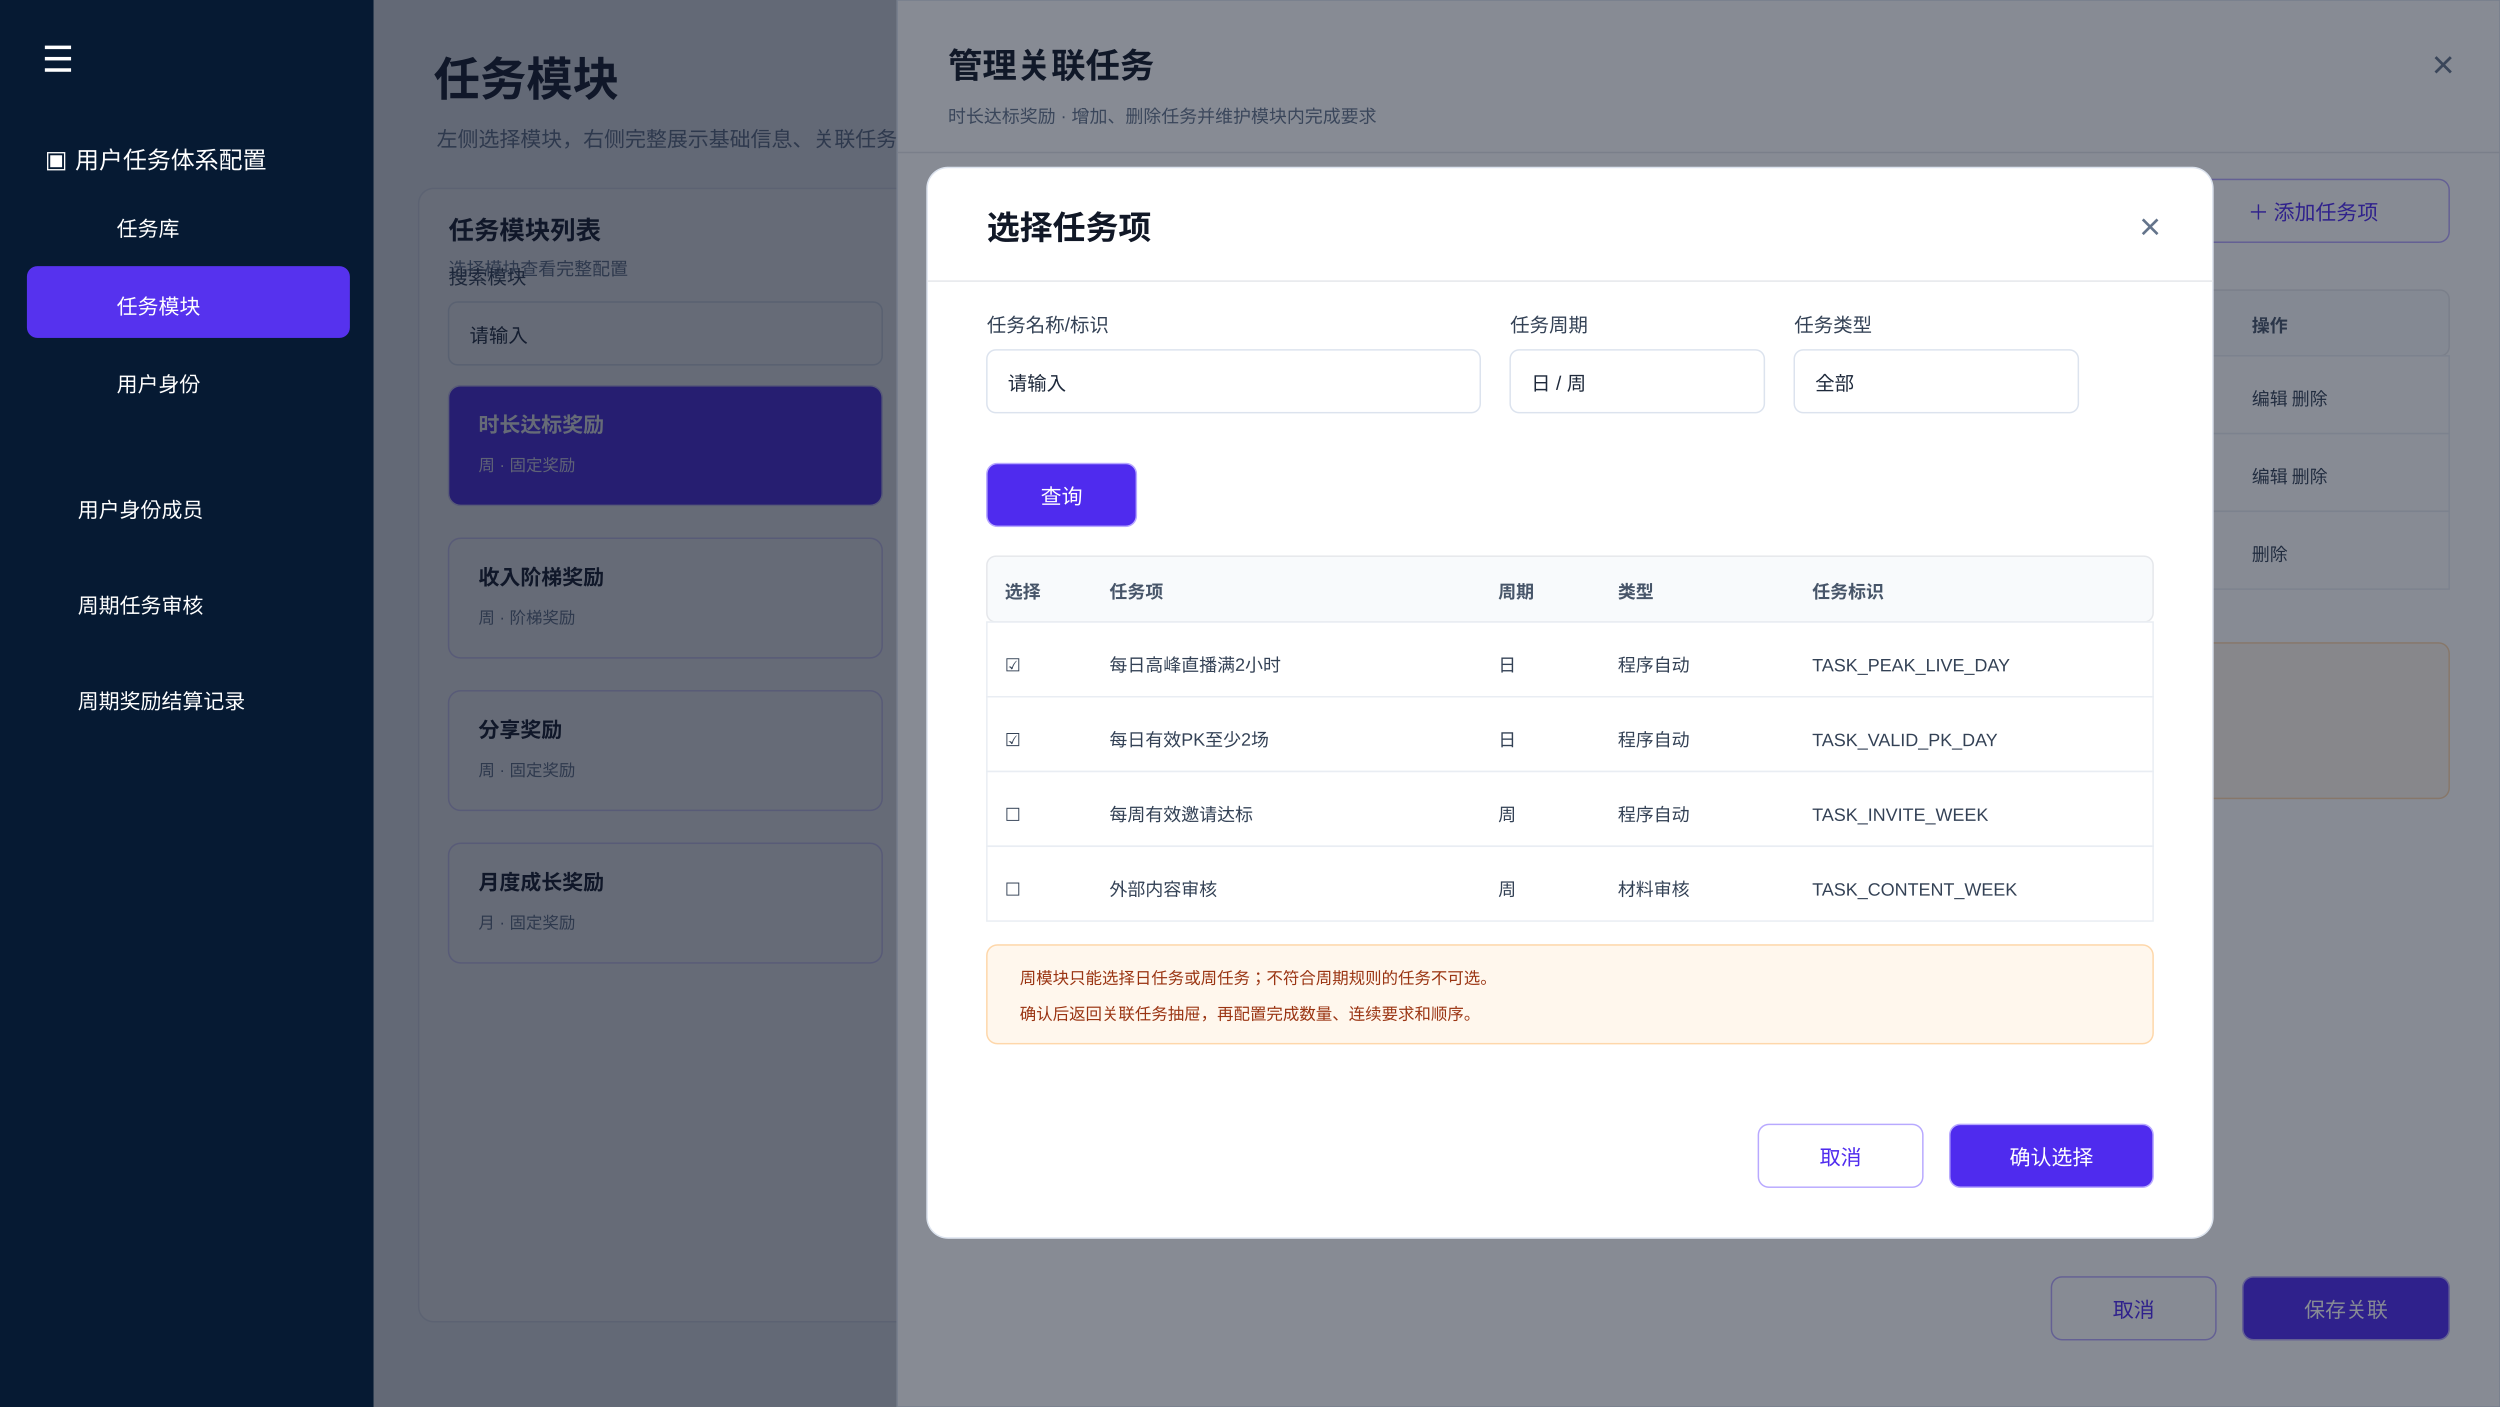
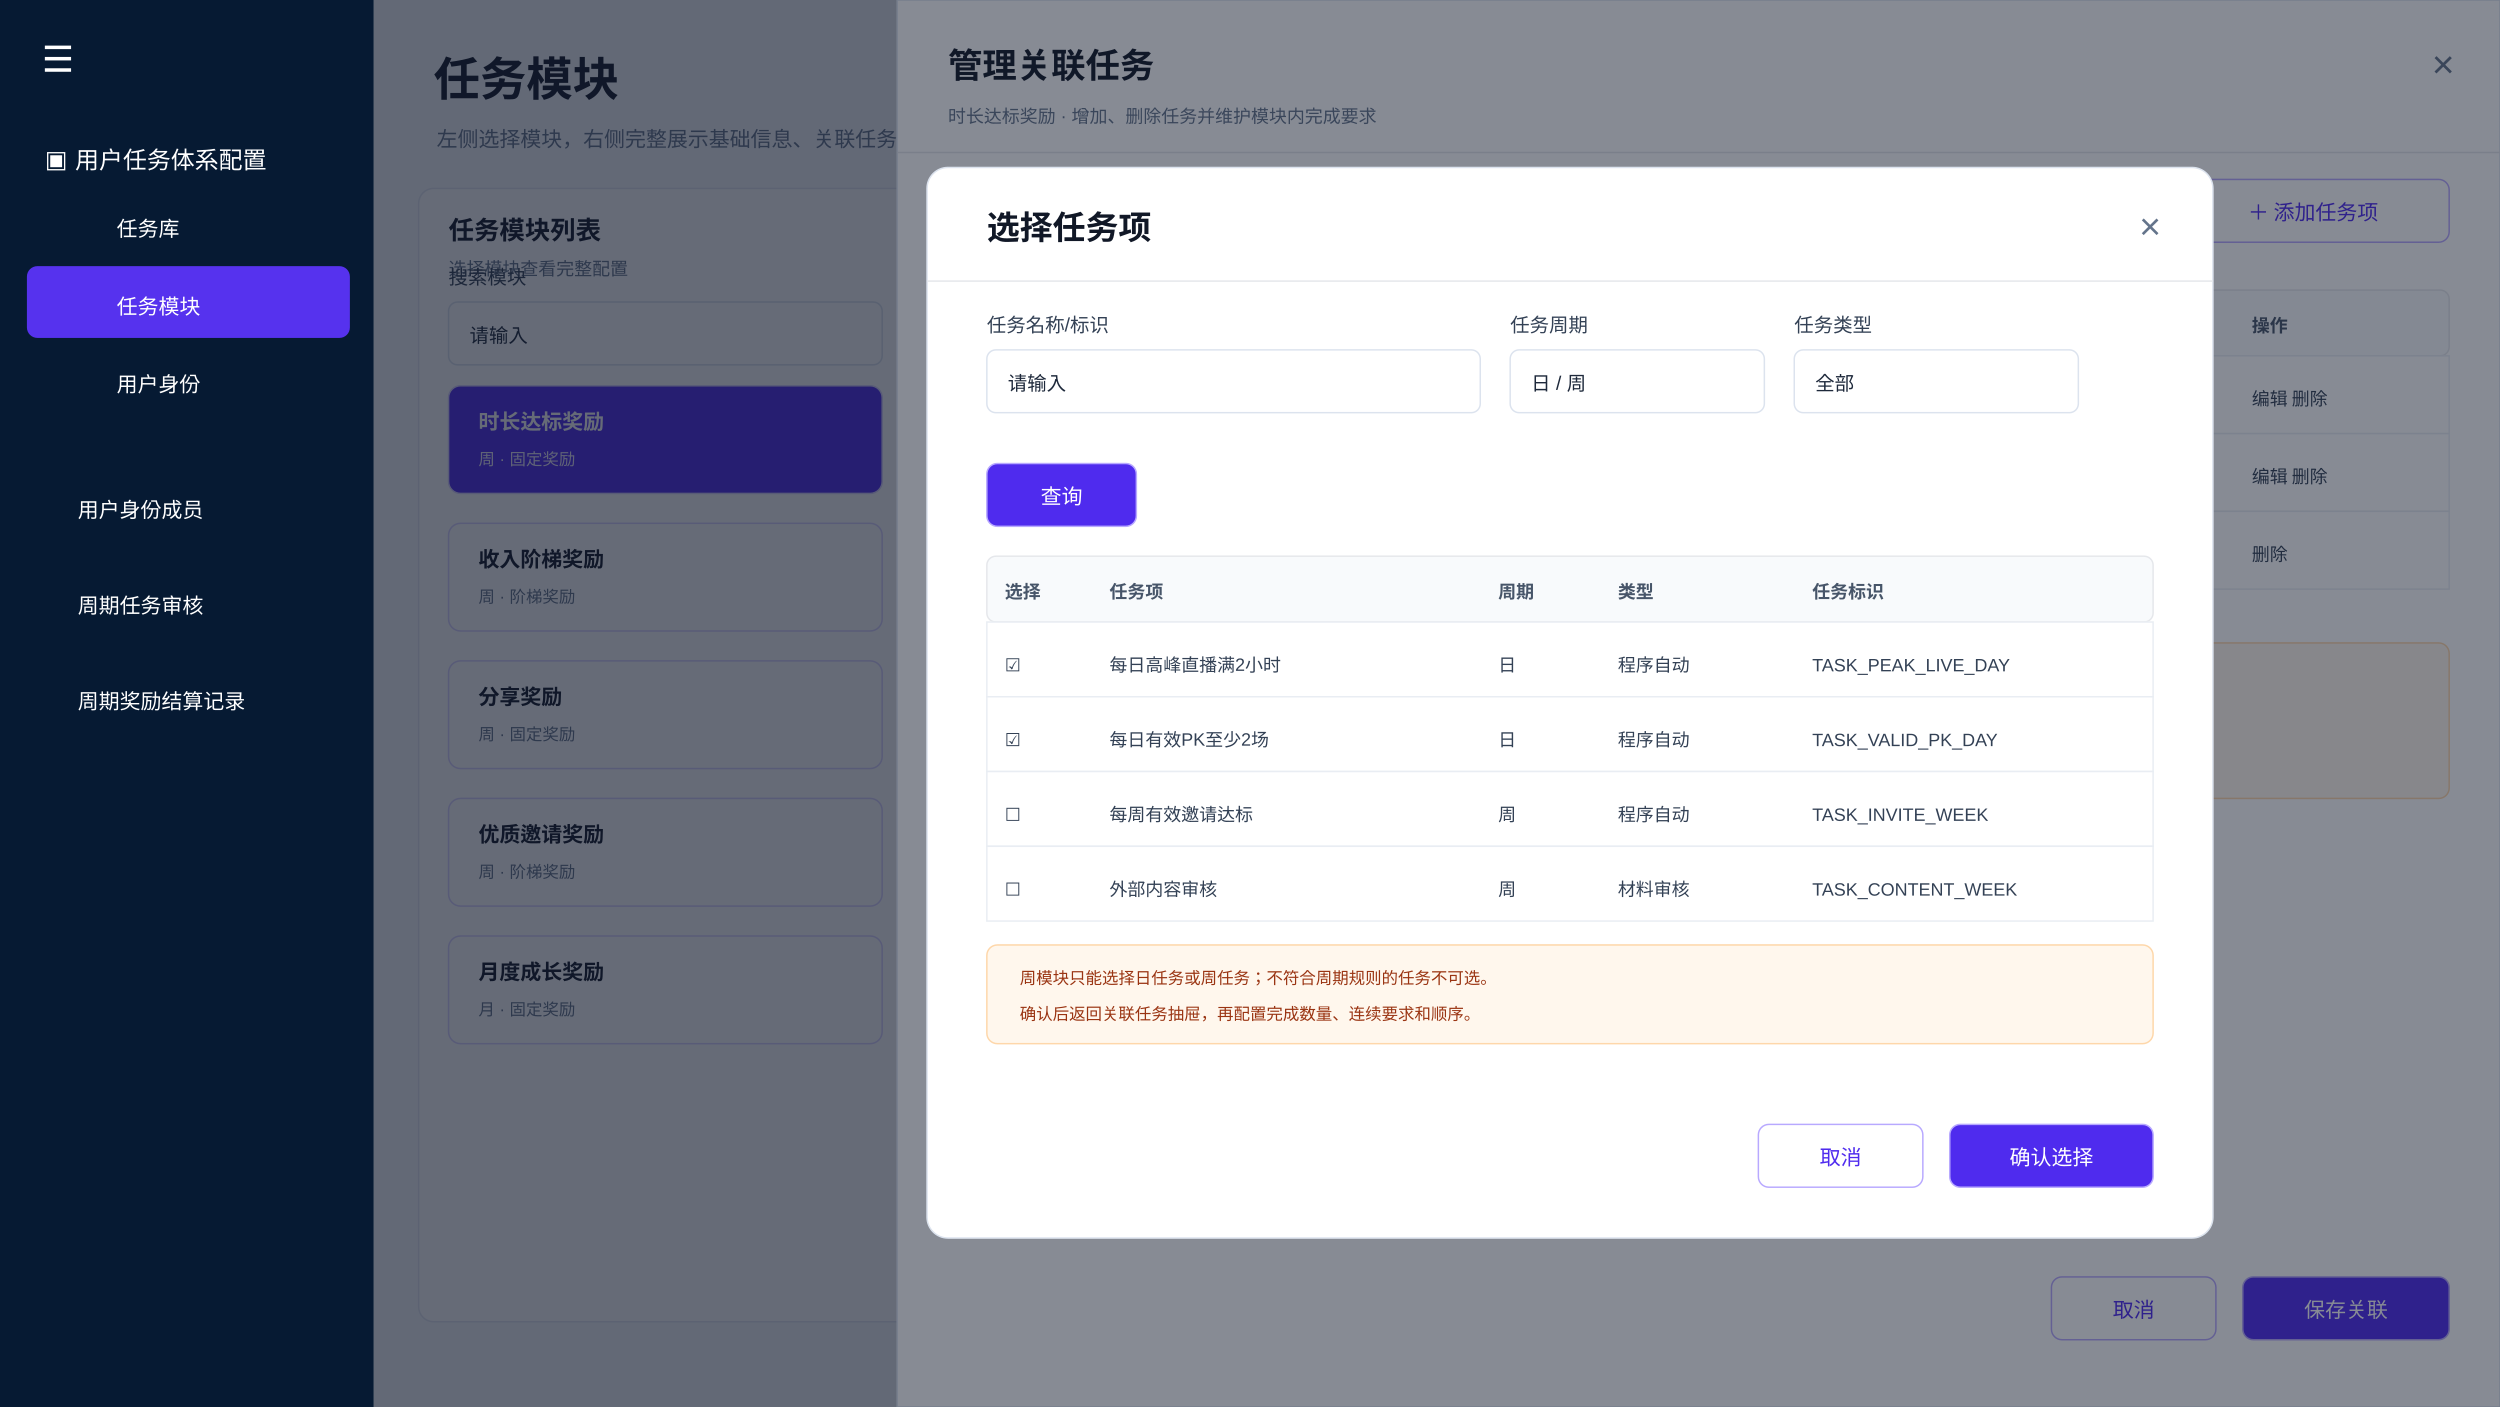
<svg xmlns="http://www.w3.org/2000/svg" width="1672" height="941" viewBox="0 0 1672 941">
  <defs>
    <linearGradient id="purpleGradient" x1="0" y1="0" x2="1" y2="1">
      <stop offset="0" stop-color="#8B5CF6" />
      <stop offset="1" stop-color="#4F2BEE" />
    </linearGradient>
  </defs>
  <style>text{font-family:"Microsoft YaHei","PingFang SC",Arial,sans-serif}</style>
  <rect x="0" y="0" width="1672" height="941" rx="0" fill="#F8FAFD" stroke="none" stroke-width="1" />
  <rect x="0" y="0" width="250" height="941" rx="0" fill="#061A33" stroke="none" stroke-width="1" />
  <text x="28" y="48" font-size="24" fill="#FFF" font-weight="400" text-anchor="start">☰</text>
  <text x="30" y="112" font-size="16" fill="#FFF" font-weight="500" text-anchor="start">▣  用户任务体系配置</text>
  <text x="78" y="158" font-size="14" fill="#FFF" font-weight="500" text-anchor="start">任务库</text>
  <rect x="18" y="178" width="216" height="48" rx="7" fill="#5632EE" stroke="none" stroke-width="1" />
  <text x="78" y="210" font-size="14" fill="#FFF" font-weight="500" text-anchor="start">任务模块</text>
  <text x="78" y="262" font-size="14" fill="#FFF" font-weight="500" text-anchor="start">用户身份</text>
  <text x="52" y="346" font-size="14" fill="#FFF" font-weight="500" text-anchor="start">用户身份成员</text>
  <text x="52" y="410" font-size="14" fill="#FFF" font-weight="500" text-anchor="start">周期任务审核</text>
  <text x="52" y="474" font-size="14" fill="#FFF" font-weight="500" text-anchor="start">周期奖励结算记录</text>
  <text x="290" y="64" font-size="31" fill="#111827" font-weight="700" text-anchor="start">任务模块</text>
  <text x="292" y="98" font-size="14" fill="#64748B" font-weight="400" text-anchor="start">左侧选择模块，右侧完整展示基础信息、关联任务和奖励配置</text>
  <rect x="1438" y="42" width="182" height="42" rx="7" fill="#4F2BEE" stroke="#B8A9FF" stroke-width="1" />
  <text x="1529" y="69" font-size="14" fill="#FFFFFF" font-weight="500" text-anchor="middle">＋ 新增任务模块</text>
  <rect x="280" y="126" width="330" height="758" rx="10" fill="#FFFFFF" stroke="#E3E8F1" stroke-width="1" />
  <text x="300" y="160" font-size="17" fill="#111827" font-weight="600" text-anchor="start">任务模块列表</text>
  <text x="300" y="184" font-size="12" fill="#64748B" font-weight="400" text-anchor="start">选择模块查看完整配置</text>
  <text x="300" y="190" font-size="13" fill="#334155" font-weight="500" text-anchor="start">搜索模块</text>
  <rect x="300" y="202" width="290" height="42" rx="6" fill="#FFFFFF" stroke="#DCE3EE" stroke-width="1" />
  <text x="314" y="229" font-size="13" fill="#1E293B" font-weight="400" text-anchor="start">请输入</text>
-   <rect x="300" y="258" width="290" height="80" rx="8" fill="#4F2BEE" stroke="#D9D2FF" stroke-width="1" />
-   <text x="320" y="289" font-size="14" fill="#FFF" font-weight="600" text-anchor="start">时长达标奖励</text>
-   <text x="320" y="315" font-size="11" fill="#EDE9FE" font-weight="400" text-anchor="start">周 · 固定奖励</text>
-   <rect x="300" y="360" width="290" height="80" rx="8" fill="#FFF" stroke="#D9D2FF" stroke-width="1" />
-   <text x="320" y="391" font-size="14" fill="#111827" font-weight="600" text-anchor="start">收入阶梯奖励</text>
-   <text x="320" y="417" font-size="11" fill="#64748B" font-weight="400" text-anchor="start">周 · 阶梯奖励</text>
-   <rect x="300" y="462" width="290" height="80" rx="8" fill="#FFF" stroke="#D9D2FF" stroke-width="1" />
-   <text x="320" y="493" font-size="14" fill="#111827" font-weight="600" text-anchor="start">分享奖励</text>
-   <text x="320" y="519" font-size="11" fill="#64748B" font-weight="400" text-anchor="start">周 · 固定奖励</text>
-   <rect x="300" y="564" width="290" height="80" rx="8" fill="#FFF" stroke="#D9D2FF" stroke-width="1" />
-   <text x="320" y="595" font-size="14" fill="#111827" font-weight="600" text-anchor="start">月度成长奖励</text>
-   <text x="320" y="621" font-size="11" fill="#64748B" font-weight="400" text-anchor="start">月 · 固定奖励</text>
+   <rect x="300" y="258" width="290" height="72" rx="8" fill="#4F2BEE" stroke="#D9D2FF" stroke-width="1" />
+   <text x="320" y="287" font-size="14" fill="#FFF" font-weight="600" text-anchor="start">时长达标奖励</text>
+   <text x="320" y="311" font-size="11" fill="#EDE9FE" font-weight="400" text-anchor="start">周 · 固定奖励</text>
+   <rect x="300" y="350" width="290" height="72" rx="8" fill="#FFF" stroke="#D9D2FF" stroke-width="1" />
+   <text x="320" y="379" font-size="14" fill="#111827" font-weight="600" text-anchor="start">收入阶梯奖励</text>
+   <text x="320" y="403" font-size="11" fill="#64748B" font-weight="400" text-anchor="start">周 · 阶梯奖励</text>
+   <rect x="300" y="442" width="290" height="72" rx="8" fill="#FFF" stroke="#D9D2FF" stroke-width="1" />
+   <text x="320" y="471" font-size="14" fill="#111827" font-weight="600" text-anchor="start">分享奖励</text>
+   <text x="320" y="495" font-size="11" fill="#64748B" font-weight="400" text-anchor="start">周 · 固定奖励</text>
+   <rect x="300" y="534" width="290" height="72" rx="8" fill="#FFF" stroke="#D9D2FF" stroke-width="1" />
+   <text x="320" y="563" font-size="14" fill="#111827" font-weight="600" text-anchor="start">优质邀请奖励</text>
+   <text x="320" y="587" font-size="11" fill="#64748B" font-weight="400" text-anchor="start">周 · 阶梯奖励</text>
+   <rect x="300" y="626" width="290" height="72" rx="8" fill="#FFF" stroke="#D9D2FF" stroke-width="1" />
+   <text x="320" y="655" font-size="14" fill="#111827" font-weight="600" text-anchor="start">月度成长奖励</text>
+   <text x="320" y="679" font-size="11" fill="#64748B" font-weight="400" text-anchor="start">月 · 固定奖励</text>
  <rect x="632" y="126" width="1008" height="176" rx="10" fill="#FFFFFF" stroke="#E3E8F1" stroke-width="1" />
  <text x="652" y="160" font-size="17" fill="#111827" font-weight="600" text-anchor="start">模块基础信息</text>
  <rect x="1474" y="144" width="130" height="42" rx="7" fill="#FFFFFF" stroke="#B8A9FF" stroke-width="1" />
  <text x="1539" y="171" font-size="14" fill="#4F2BEE" font-weight="500" text-anchor="middle">编辑基础信息</text>
  <text x="660" y="186" font-size="12" fill="#64748B" font-weight="400" text-anchor="start">图标</text>
  <rect x="660" y="198" width="64" height="64" rx="10" fill="#F3EFFF" stroke="none" stroke-width="1" />
  <text x="692" y="238" font-size="25" fill="#6D45F5" font-weight="600" text-anchor="middle">⏱</text>
  <text x="752" y="188" font-size="19" fill="#111827" font-weight="700" text-anchor="start">时长达标奖励</text>
  <text x="752" y="222" font-size="12" fill="#475569" font-weight="400" text-anchor="start">编码：M101　周期：周　奖励类型：固定奖励　状态：启用</text>
  <text x="752" y="254" font-size="12" fill="#64748B" font-weight="400" text-anchor="start">备注：完成模块全部任务后，按固定奖励策略结算。</text>
  <rect x="632" y="322" width="1008" height="254" rx="10" fill="#FFFFFF" stroke="#E3E8F1" stroke-width="1" />
  <text x="652" y="356" font-size="17" fill="#111827" font-weight="600" text-anchor="start">关联任务</text>
  <text x="652" y="380" font-size="12" fill="#64748B" font-weight="400" text-anchor="start">模块内所有关联任务要求全部完成，模块才完成</text>
  <rect x="1460" y="340" width="144" height="42" rx="7" fill="#FFFFFF" stroke="#B8A9FF" stroke-width="1" />
  <text x="1532" y="367" font-size="14" fill="#4F2BEE" font-weight="500" text-anchor="middle">管理关联任务</text>
  <rect x="656" y="392" width="960" height="44" rx="6" fill="#F8FAFC" stroke="#E5E7EB" stroke-width="1" />
  <text x="668" y="420" font-size="12" fill="#475569" font-weight="600" text-anchor="start">任务项</text>
  <text x="988" y="420" font-size="12" fill="#475569" font-weight="600" text-anchor="start">周期</text>
  <text x="1088" y="420" font-size="12" fill="#475569" font-weight="600" text-anchor="start">模块内要求</text>
  <text x="1318" y="420" font-size="12" fill="#475569" font-weight="600" text-anchor="start">连续</text>
  <text x="1438" y="420" font-size="12" fill="#475569" font-weight="600" text-anchor="start">App顺序</text>
  <rect x="656" y="436" width="960" height="43" rx="0" fill="#FFF" stroke="#E9EDF3" stroke-width="1" />
  <text x="668" y="469" font-size="12" fill="#334155" font-weight="400" text-anchor="start">每日高峰直播满2小时</text>
  <text x="988" y="469" font-size="12" fill="#334155" font-weight="400" text-anchor="start">日</text>
  <text x="1088" y="469" font-size="12" fill="#334155" font-weight="400" text-anchor="start">至少6天</text>
  <text x="1318" y="469" font-size="12" fill="#334155" font-weight="400" text-anchor="start">是</text>
  <text x="1438" y="469" font-size="12" fill="#334155" font-weight="400" text-anchor="start">1</text>
  <rect x="656" y="479" width="960" height="43" rx="0" fill="#FFF" stroke="#E9EDF3" stroke-width="1" />
  <text x="668" y="512" font-size="12" fill="#334155" font-weight="400" text-anchor="start">每日有效PK至少2场</text>
  <text x="988" y="512" font-size="12" fill="#334155" font-weight="400" text-anchor="start">日</text>
  <text x="1088" y="512" font-size="12" fill="#334155" font-weight="400" text-anchor="start">至少3天</text>
  <text x="1318" y="512" font-size="12" fill="#334155" font-weight="400" text-anchor="start">否</text>
  <text x="1438" y="512" font-size="12" fill="#334155" font-weight="400" text-anchor="start">2</text>
  <rect x="656" y="522" width="960" height="43" rx="0" fill="#FFF" stroke="#E9EDF3" stroke-width="1" />
  <text x="668" y="555" font-size="12" fill="#334155" font-weight="400" text-anchor="start">每周有效邀请达标</text>
  <text x="988" y="555" font-size="12" fill="#334155" font-weight="400" text-anchor="start">周</text>
  <text x="1088" y="555" font-size="12" fill="#334155" font-weight="400" text-anchor="start">固定一次结果</text>
  <text x="1318" y="555" font-size="12" fill="#334155" font-weight="400" text-anchor="start">—</text>
  <text x="1438" y="555" font-size="12" fill="#334155" font-weight="400" text-anchor="start">3</text>
  <rect x="632" y="596" width="1008" height="288" rx="10" fill="#FFFFFF" stroke="#E3E8F1" stroke-width="1" />
  <text x="652" y="630" font-size="17" fill="#111827" font-weight="600" text-anchor="start">奖励配置</text>
  <text x="652" y="654" font-size="12" fill="#64748B" font-weight="400" text-anchor="start">当前策略和奖励结果直接展示，点击按钮进入操作抽屉</text>
  <rect x="1474" y="614" width="130" height="42" rx="7" fill="#FFFFFF" stroke="#B8A9FF" stroke-width="1" />
  <text x="1539" y="641" font-size="14" fill="#4F2BEE" font-weight="500" text-anchor="middle">管理奖励</text>
  <text x="660" y="684" font-size="12" fill="#64748B" font-weight="400" text-anchor="start">奖励策略</text>
  <rect x="744" y="664" width="84" height="28" rx="14" fill="#EEF2FF" stroke="none" stroke-width="1" />
  <text x="786" y="683" font-size="12" fill="#4F46E5" font-weight="500" text-anchor="middle">固定奖励</text>
  <rect x="656" y="710" width="960" height="44" rx="6" fill="#F8FAFC" stroke="#E5E7EB" stroke-width="1" />
  <text x="668" y="738" font-size="12" fill="#475569" font-weight="600" text-anchor="start">资产类型</text>
  <text x="828" y="738" font-size="12" fill="#475569" font-weight="600" text-anchor="start">奖励资源</text>
  <text x="1068" y="738" font-size="12" fill="#475569" font-weight="600" text-anchor="start">数量</text>
  <text x="1208" y="738" font-size="12" fill="#475569" font-weight="600" text-anchor="start">有效期</text>
  <text x="1338" y="738" font-size="12" fill="#475569" font-weight="600" text-anchor="start">发放体系</text>
  <rect x="656" y="754" width="960" height="43" rx="0" fill="#FFF" stroke="#E9EDF3" stroke-width="1" />
  <text x="668" y="787" font-size="12" fill="#334155" font-weight="400" text-anchor="start">钻石</text>
  <text x="828" y="787" font-size="12" fill="#334155" font-weight="400" text-anchor="start">钻石</text>
  <text x="1068" y="787" font-size="12" fill="#334155" font-weight="400" text-anchor="start">30,000</text>
  <text x="1208" y="787" font-size="12" fill="#334155" font-weight="400" text-anchor="start">—</text>
  <text x="1338" y="787" font-size="12" fill="#334155" font-weight="400" text-anchor="start">钱包资产</text>
  <rect x="656" y="797" width="960" height="43" rx="0" fill="#FFF" stroke="#E9EDF3" stroke-width="1" />
  <text x="668" y="830" font-size="12" fill="#334155" font-weight="400" text-anchor="start">经验</text>
  <text x="828" y="830" font-size="12" fill="#334155" font-weight="400" text-anchor="start">经验</text>
  <text x="1068" y="830" font-size="12" fill="#334155" font-weight="400" text-anchor="start">500</text>
  <text x="1208" y="830" font-size="12" fill="#334155" font-weight="400" text-anchor="start">—</text>
  <text x="1338" y="830" font-size="12" fill="#334155" font-weight="400" text-anchor="start">等级体系</text>
  <rect x="656" y="840" width="960" height="43" rx="0" fill="#FFF" stroke="#E9EDF3" stroke-width="1" />
  <text x="668" y="873" font-size="12" fill="#334155" font-weight="400" text-anchor="start">穿戴道具</text>
  <text x="828" y="873" font-size="12" fill="#334155" font-weight="400" text-anchor="start">黄金头像框</text>
  <text x="1068" y="873" font-size="12" fill="#334155" font-weight="400" text-anchor="start">1</text>
  <text x="1208" y="873" font-size="12" fill="#334155" font-weight="400" text-anchor="start">7天</text>
  <text x="1338" y="873" font-size="12" fill="#334155" font-weight="400" text-anchor="start">道具体系</text>
  <rect x="250" y="0" width="350" height="941" fill="#0F172A" opacity="0.28" />
  <rect x="600" y="0" width="1072" height="941" rx="0" fill="#FFF" stroke="#DCE3EE" stroke-width="1" />
  <text x="634" y="52" font-size="23" fill="#111827" font-weight="700" text-anchor="start">管理关联任务</text>
  <text x="634" y="82" font-size="12" fill="#64748B" font-weight="400" text-anchor="start">时长达标奖励 · 增加、删除任务并维护模块内完成要求</text>
  <text x="1634" y="52" font-size="26" fill="#64748B" font-weight="400" text-anchor="middle">×</text>
  <line x1="600" y1="102" x2="1672" y2="102" stroke="#E5E7EB" stroke-width="1" />
  <rect x="1456" y="120" width="182" height="42" rx="7" fill="#FFFFFF" stroke="#B8A9FF" stroke-width="1" />
  <text x="1547" y="147" font-size="14" fill="#4F2BEE" font-weight="500" text-anchor="middle">＋ 添加任务项</text>
  <text x="634" y="170" font-size="15" fill="#111827" font-weight="600" text-anchor="start">当前已关联任务</text>
  <rect x="634" y="194" width="1004" height="44" rx="6" fill="#F8FAFC" stroke="#E5E7EB" stroke-width="1" />
  <text x="646" y="222" font-size="12" fill="#475569" font-weight="600" text-anchor="start">任务项</text>
  <text x="946" y="222" font-size="12" fill="#475569" font-weight="600" text-anchor="start">周期</text>
  <text x="1036" y="222" font-size="12" fill="#475569" font-weight="600" text-anchor="start">最少完成周期数</text>
  <text x="1246" y="222" font-size="12" fill="#475569" font-weight="600" text-anchor="start">是否连续</text>
  <text x="1386" y="222" font-size="12" fill="#475569" font-weight="600" text-anchor="start">App顺序</text>
  <text x="1506" y="222" font-size="12" fill="#475569" font-weight="600" text-anchor="start">操作</text>
  <rect x="634" y="238" width="1004" height="52" rx="0" fill="#FFF" stroke="#E9EDF3" stroke-width="1" />
  <text x="646" y="271" font-size="12" fill="#334155" font-weight="400" text-anchor="start">每日高峰直播满2小时</text>
  <text x="946" y="271" font-size="12" fill="#334155" font-weight="400" text-anchor="start">日</text>
  <text x="1036" y="271" font-size="12" fill="#334155" font-weight="400" text-anchor="start">6天</text>
  <text x="1246" y="271" font-size="12" fill="#334155" font-weight="400" text-anchor="start">是</text>
  <text x="1386" y="271" font-size="12" fill="#334155" font-weight="400" text-anchor="start">1</text>
  <text x="1506" y="271" font-size="12" fill="#334155" font-weight="400" text-anchor="start">编辑 删除</text>
  <rect x="634" y="290" width="1004" height="52" rx="0" fill="#FFF" stroke="#E9EDF3" stroke-width="1" />
  <text x="646" y="323" font-size="12" fill="#334155" font-weight="400" text-anchor="start">每日有效PK至少2场</text>
  <text x="946" y="323" font-size="12" fill="#334155" font-weight="400" text-anchor="start">日</text>
  <text x="1036" y="323" font-size="12" fill="#334155" font-weight="400" text-anchor="start">3天</text>
  <text x="1246" y="323" font-size="12" fill="#334155" font-weight="400" text-anchor="start">否</text>
  <text x="1386" y="323" font-size="12" fill="#334155" font-weight="400" text-anchor="start">2</text>
  <text x="1506" y="323" font-size="12" fill="#334155" font-weight="400" text-anchor="start">编辑 删除</text>
  <rect x="634" y="342" width="1004" height="52" rx="0" fill="#FFF" stroke="#E9EDF3" stroke-width="1" />
  <text x="646" y="375" font-size="12" fill="#334155" font-weight="400" text-anchor="start">每周有效邀请达标</text>
  <text x="946" y="375" font-size="12" fill="#334155" font-weight="400" text-anchor="start">周</text>
  <text x="1036" y="375" font-size="12" fill="#334155" font-weight="400" text-anchor="start">固定一次结果</text>
  <text x="1246" y="375" font-size="12" fill="#334155" font-weight="400" text-anchor="start">—</text>
  <text x="1386" y="375" font-size="12" fill="#334155" font-weight="400" text-anchor="start">3</text>
  <text x="1506" y="375" font-size="12" fill="#334155" font-weight="400" text-anchor="start">删除</text>
  <rect x="634" y="430" width="1004" height="104" rx="7" fill="#FFF7ED" stroke="#FED7AA" stroke-width="1" />
  <text x="656" y="462" font-size="11" fill="#9A3412" font-weight="400" text-anchor="start">日任务：可填写最少完成天数，并选择是否要求连续。</text>
  <text x="656" y="490" font-size="11" fill="#9A3412" font-weight="400" text-anchor="start">同周期任务：固定使用一次结果，不显示完成数量和连续配置。</text>
  <text x="656" y="518" font-size="11" fill="#9A3412" font-weight="400" text-anchor="start">拖动或修改App顺序后，主页面关联任务区同步刷新。</text>
  <rect x="1372" y="854" width="110" height="42" rx="7" fill="#FFFFFF" stroke="#B8A9FF" stroke-width="1" />
  <text x="1427" y="881" font-size="14" fill="#4F2BEE" font-weight="500" text-anchor="middle">取消</text>
  <rect x="1500" y="854" width="138" height="42" rx="7" fill="#4F2BEE" stroke="#B8A9FF" stroke-width="1" />
  <text x="1569" y="881" font-size="14" fill="#FFFFFF" font-weight="500" text-anchor="middle">保存关联</text>
  <rect x="250" y="0" width="1422" height="941" fill="#0F172A" opacity="0.50" />
  <rect x="620" y="112" width="860" height="716" rx="14" fill="#FFF" stroke="#DCE3EE" stroke-width="1" />
  <text x="660" y="160" font-size="22" fill="#111827" font-weight="700" text-anchor="start">选择任务项</text>
  <text x="1438" y="160" font-size="25" fill="#64748B" font-weight="400" text-anchor="middle">×</text>
  <line x1="620" y1="188" x2="1480" y2="188" stroke="#E5E7EB" stroke-width="1" />
  <text x="660" y="222" font-size="13" fill="#334155" font-weight="500" text-anchor="start">任务名称/标识</text>
  <rect x="660" y="234" width="330" height="42" rx="6" fill="#FFFFFF" stroke="#DCE3EE" stroke-width="1" />
  <text x="674" y="261" font-size="13" fill="#1E293B" font-weight="400" text-anchor="start">请输入</text>
  <text x="1010" y="222" font-size="13" fill="#334155" font-weight="500" text-anchor="start">任务周期</text>
  <rect x="1010" y="234" width="170" height="42" rx="6" fill="#FFFFFF" stroke="#DCE3EE" stroke-width="1" />
  <text x="1024" y="261" font-size="13" fill="#1E293B" font-weight="400" text-anchor="start">日 / 周</text>
  <text x="1200" y="222" font-size="13" fill="#334155" font-weight="500" text-anchor="start">任务类型</text>
  <rect x="1200" y="234" width="190" height="42" rx="6" fill="#FFFFFF" stroke="#DCE3EE" stroke-width="1" />
  <text x="1214" y="261" font-size="13" fill="#1E293B" font-weight="400" text-anchor="start">全部</text>
  <rect x="660" y="310" width="100" height="42" rx="7" fill="#4F2BEE" stroke="#B8A9FF" stroke-width="1" />
  <text x="710" y="337" font-size="14" fill="#FFFFFF" font-weight="500" text-anchor="middle">查询</text>
  <rect x="660" y="372" width="780" height="44" rx="6" fill="#F8FAFC" stroke="#E5E7EB" stroke-width="1" />
  <text x="672" y="400" font-size="12" fill="#475569" font-weight="600" text-anchor="start">选择</text>
  <text x="742" y="400" font-size="12" fill="#475569" font-weight="600" text-anchor="start">任务项</text>
  <text x="1002" y="400" font-size="12" fill="#475569" font-weight="600" text-anchor="start">周期</text>
  <text x="1082" y="400" font-size="12" fill="#475569" font-weight="600" text-anchor="start">类型</text>
  <text x="1212" y="400" font-size="12" fill="#475569" font-weight="600" text-anchor="start">任务标识</text>
  <rect x="660" y="416" width="780" height="50" rx="0" fill="#FFF" stroke="#E9EDF3" stroke-width="1" />
  <text x="672" y="449" font-size="12" fill="#334155" font-weight="400" text-anchor="start">☑</text>
  <text x="742" y="449" font-size="12" fill="#334155" font-weight="400" text-anchor="start">每日高峰直播满2小时</text>
  <text x="1002" y="449" font-size="12" fill="#334155" font-weight="400" text-anchor="start">日</text>
  <text x="1082" y="449" font-size="12" fill="#334155" font-weight="400" text-anchor="start">程序自动</text>
  <text x="1212" y="449" font-size="12" fill="#334155" font-weight="400" text-anchor="start">TASK_PEAK_LIVE_DAY</text>
  <rect x="660" y="466" width="780" height="50" rx="0" fill="#FFF" stroke="#E9EDF3" stroke-width="1" />
  <text x="672" y="499" font-size="12" fill="#334155" font-weight="400" text-anchor="start">☑</text>
  <text x="742" y="499" font-size="12" fill="#334155" font-weight="400" text-anchor="start">每日有效PK至少2场</text>
  <text x="1002" y="499" font-size="12" fill="#334155" font-weight="400" text-anchor="start">日</text>
  <text x="1082" y="499" font-size="12" fill="#334155" font-weight="400" text-anchor="start">程序自动</text>
  <text x="1212" y="499" font-size="12" fill="#334155" font-weight="400" text-anchor="start">TASK_VALID_PK_DAY</text>
  <rect x="660" y="516" width="780" height="50" rx="0" fill="#FFF" stroke="#E9EDF3" stroke-width="1" />
  <text x="672" y="549" font-size="12" fill="#334155" font-weight="400" text-anchor="start">☐</text>
  <text x="742" y="549" font-size="12" fill="#334155" font-weight="400" text-anchor="start">每周有效邀请达标</text>
  <text x="1002" y="549" font-size="12" fill="#334155" font-weight="400" text-anchor="start">周</text>
  <text x="1082" y="549" font-size="12" fill="#334155" font-weight="400" text-anchor="start">程序自动</text>
  <text x="1212" y="549" font-size="12" fill="#334155" font-weight="400" text-anchor="start">TASK_INVITE_WEEK</text>
  <rect x="660" y="566" width="780" height="50" rx="0" fill="#FFF" stroke="#E9EDF3" stroke-width="1" />
  <text x="672" y="599" font-size="12" fill="#334155" font-weight="400" text-anchor="start">☐</text>
  <text x="742" y="599" font-size="12" fill="#334155" font-weight="400" text-anchor="start">外部内容审核</text>
  <text x="1002" y="599" font-size="12" fill="#334155" font-weight="400" text-anchor="start">周</text>
  <text x="1082" y="599" font-size="12" fill="#334155" font-weight="400" text-anchor="start">材料审核</text>
  <text x="1212" y="599" font-size="12" fill="#334155" font-weight="400" text-anchor="start">TASK_CONTENT_WEEK</text>
  <rect x="660" y="632" width="780" height="66" rx="7" fill="#FFF7ED" stroke="#FED7AA" stroke-width="1" />
  <text x="682" y="658" font-size="11" fill="#9A3412" font-weight="400" text-anchor="start">周模块只能选择日任务或周任务；不符合周期规则的任务不可选。</text>
  <text x="682" y="682" font-size="11" fill="#9A3412" font-weight="400" text-anchor="start">确认后返回关联任务抽屉，再配置完成数量、连续要求和顺序。</text>
  <rect x="1176" y="752" width="110" height="42" rx="7" fill="#FFFFFF" stroke="#B8A9FF" stroke-width="1" />
  <text x="1231" y="779" font-size="14" fill="#4F2BEE" font-weight="500" text-anchor="middle">取消</text>
  <rect x="1304" y="752" width="136" height="42" rx="7" fill="#4F2BEE" stroke="#B8A9FF" stroke-width="1" />
  <text x="1372" y="779" font-size="14" fill="#FFFFFF" font-weight="500" text-anchor="middle">确认选择</text>
</svg>
